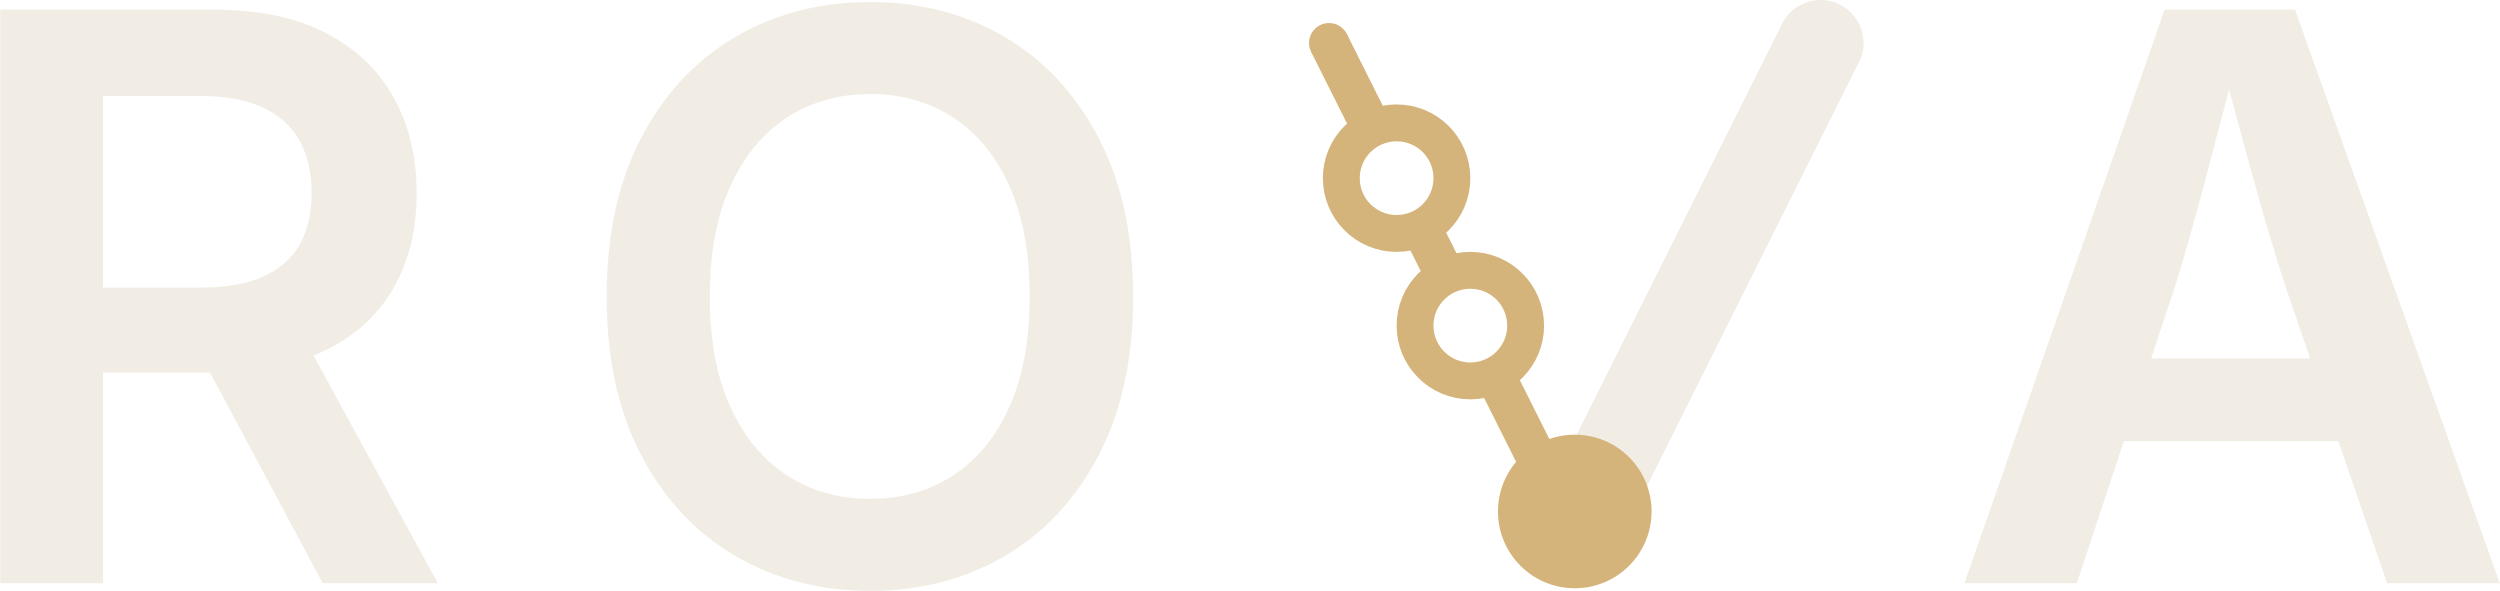
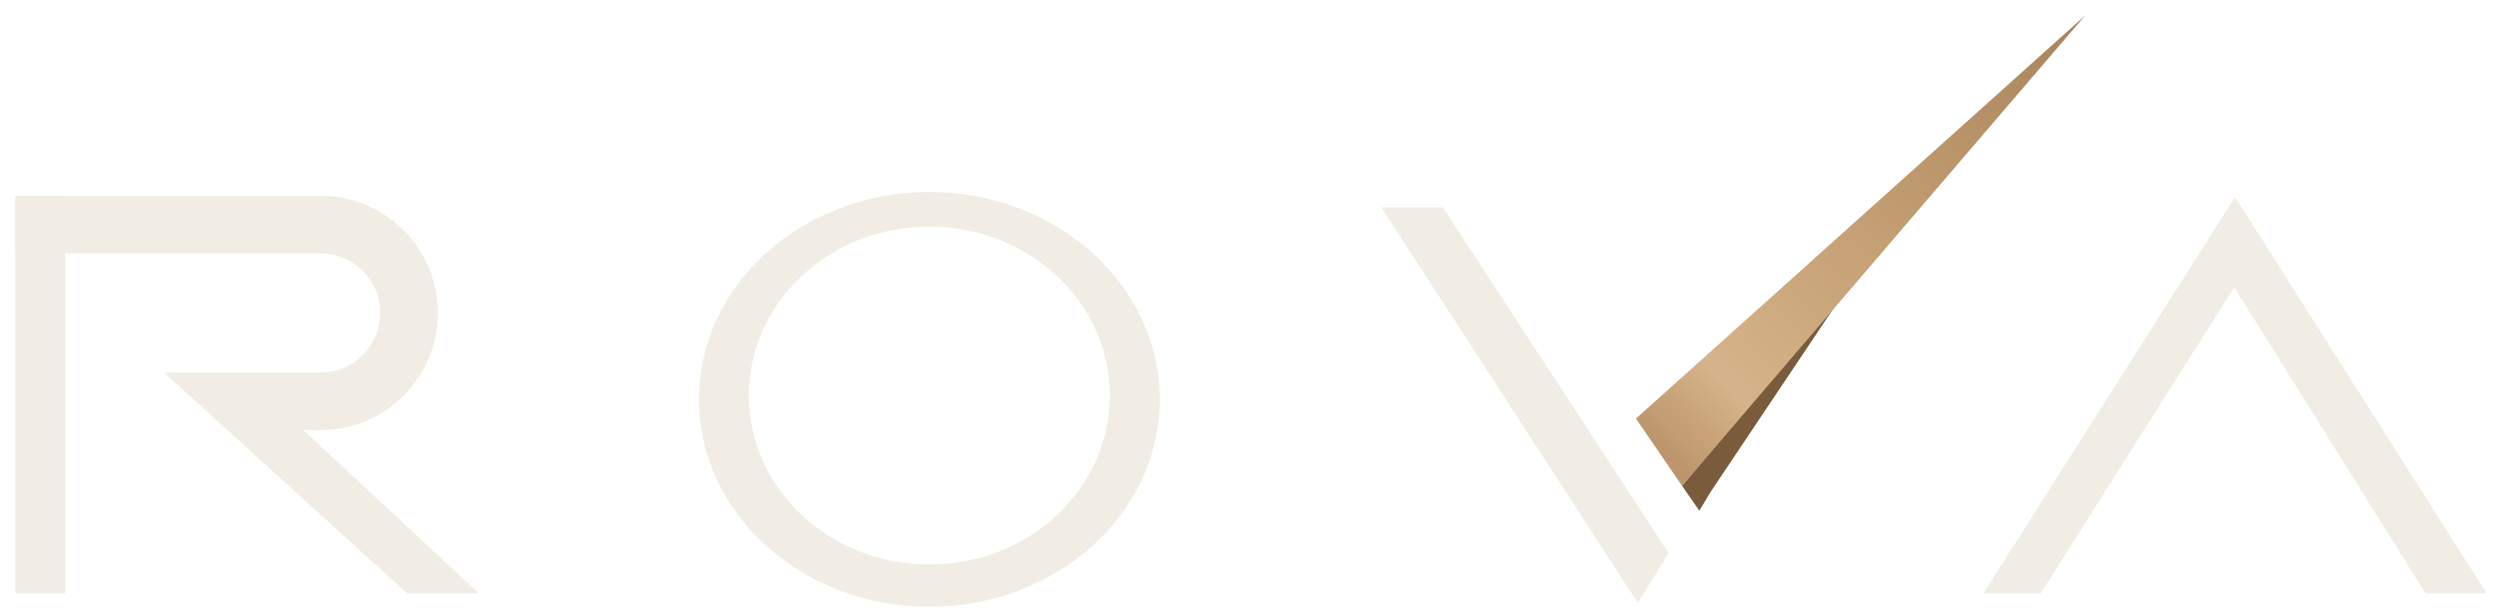
- <svg xmlns="http://www.w3.org/2000/svg" viewBox="7.32 12.39 317.13 74.96" width="300" height="70.9">
-   <path fill="#F2EDE4" d="M7.32 86.38V13.62H34.52Q42.87 13.62 48.58 16.55Q54.3 19.48 57.23 24.73Q60.16 29.98 60.16 36.91Q60.16 43.85 57.2 48.97Q54.25 54.1 48.49 56.88Q42.72 59.67 34.33 59.67H14.89V48.88H32.62Q37.55 48.88 40.67 47.49Q43.8 46.09 45.31 43.41Q46.83 40.72 46.83 36.91Q46.83 33.01 45.31 30.25Q43.8 27.49 40.65 26.03Q37.5 24.56 32.52 24.56H20.36V86.38ZM48.24 86.38 30.57 53.37H44.82L62.84 86.38Z M117.71 87.35Q108.14 87.35 100.57 82.91Q93 78.47 88.63 70.12Q84.26 61.77 84.26 50.05Q84.26 38.28 88.63 29.91Q93 21.53 100.57 17.09Q108.14 12.65 117.71 12.65Q127.23 12.65 134.78 17.09Q142.32 21.53 146.69 29.91Q151.06 38.28 151.06 50.05Q151.06 61.77 146.69 70.14Q142.32 78.52 134.78 82.93Q127.23 87.35 117.71 87.35ZM117.71 75.68Q123.62 75.68 128.18 72.73Q132.75 69.78 135.34 64.04Q137.93 58.3 137.93 50.05Q137.93 41.7 135.34 35.96Q132.75 30.22 128.18 27.27Q123.62 24.32 117.71 24.32Q111.75 24.32 107.16 27.29Q102.57 30.27 99.96 36.01Q97.35 41.75 97.35 50.05Q97.35 58.3 99.96 64.01Q102.57 69.73 107.16 72.71Q111.75 75.68 117.71 75.68Z M256.53 86.38 281.92 13.62H298.47L324.45 86.38H310.14L297.21 48.58Q295.3 42.72 293.25 35.33Q291.2 27.93 288.71 18.51H291.44Q289 28.03 287.02 35.47Q285.05 42.92 283.29 48.58L270.79 86.38ZM271.33 68.36V57.86H309.66V68.36Z" />
-   <g transform="translate(160.321 2.256) scale(1.9487)">
-     <path d="M8.00 8.00L10.75 13.49 M14.05 20.11L15.55 23.09 M18.85 29.71L24.00 40.00" fill="none" stroke-width="2.6" stroke="#D4B47A" />
-     <circle cx="8" cy="8" r="1.3" fill="#D4B47A" />
-     <path d="M40 8L24 40" fill="none" stroke="#F2EDE4" stroke-width="5.6" stroke-linecap="round" />
-     <circle cx="12.4" cy="16.8" r="3.6" fill="none" stroke-width="2.4" stroke="#D4B47A" />
-     <circle cx="17.2" cy="26.4" r="3.6" fill="none" stroke-width="2.4" stroke="#D4B47A" />
-     <circle cx="24" cy="38.5" r="5" fill="#D4B47A" />
+ <svg xmlns="http://www.w3.org/2000/svg" viewBox="385 108 651 160" width="651" height="160">
+   <defs>
+     <linearGradient id="b" gradientUnits="userSpaceOnUse" x1="815" y1="222" x2="928" y2="112">
+       <stop offset="0" stop-color="#BC956C" />
+       <stop offset=".15" stop-color="#D6B38A" />
+       <stop offset=".55" stop-color="#C29C71" />
+       <stop offset="1" stop-color="#A8835A" />
+     </linearGradient>
+   </defs>
+   <g fill="#F2EDE4">
+     <path d="M389 159H402V262.5H389Z" />
+     <path d="M389 159H468.5A30.5 30.5 0 0 1 468.5 220H464L509.7 262.5H491L427.7 205H468.5A15.5 15.5 0 0 0 468.5 174H389Z" />
+     <path d="M567 212a60 54 0 1 0 120 0a60 54 0 1 0 -120 0Z M580 211a47 44 0 1 1 94 0a47 44 0 1 1 -94 0Z" />
+     <path d="M744.7 162H760.7L819.5 252L811.5 265Z" />
+     <path d="M901.5 262.5L967 159.3L1032.5 262.5H1016.6L966.8 182.8L916.4 262.5Z" />
  </g>
+   <path d="M864 186L830.5 236L827.5 241L823 234.5Z" fill="#7A5C3C" />
+   <path d="M928 112L811 217L823 234.5Z" fill="url(#b)" />
</svg>
